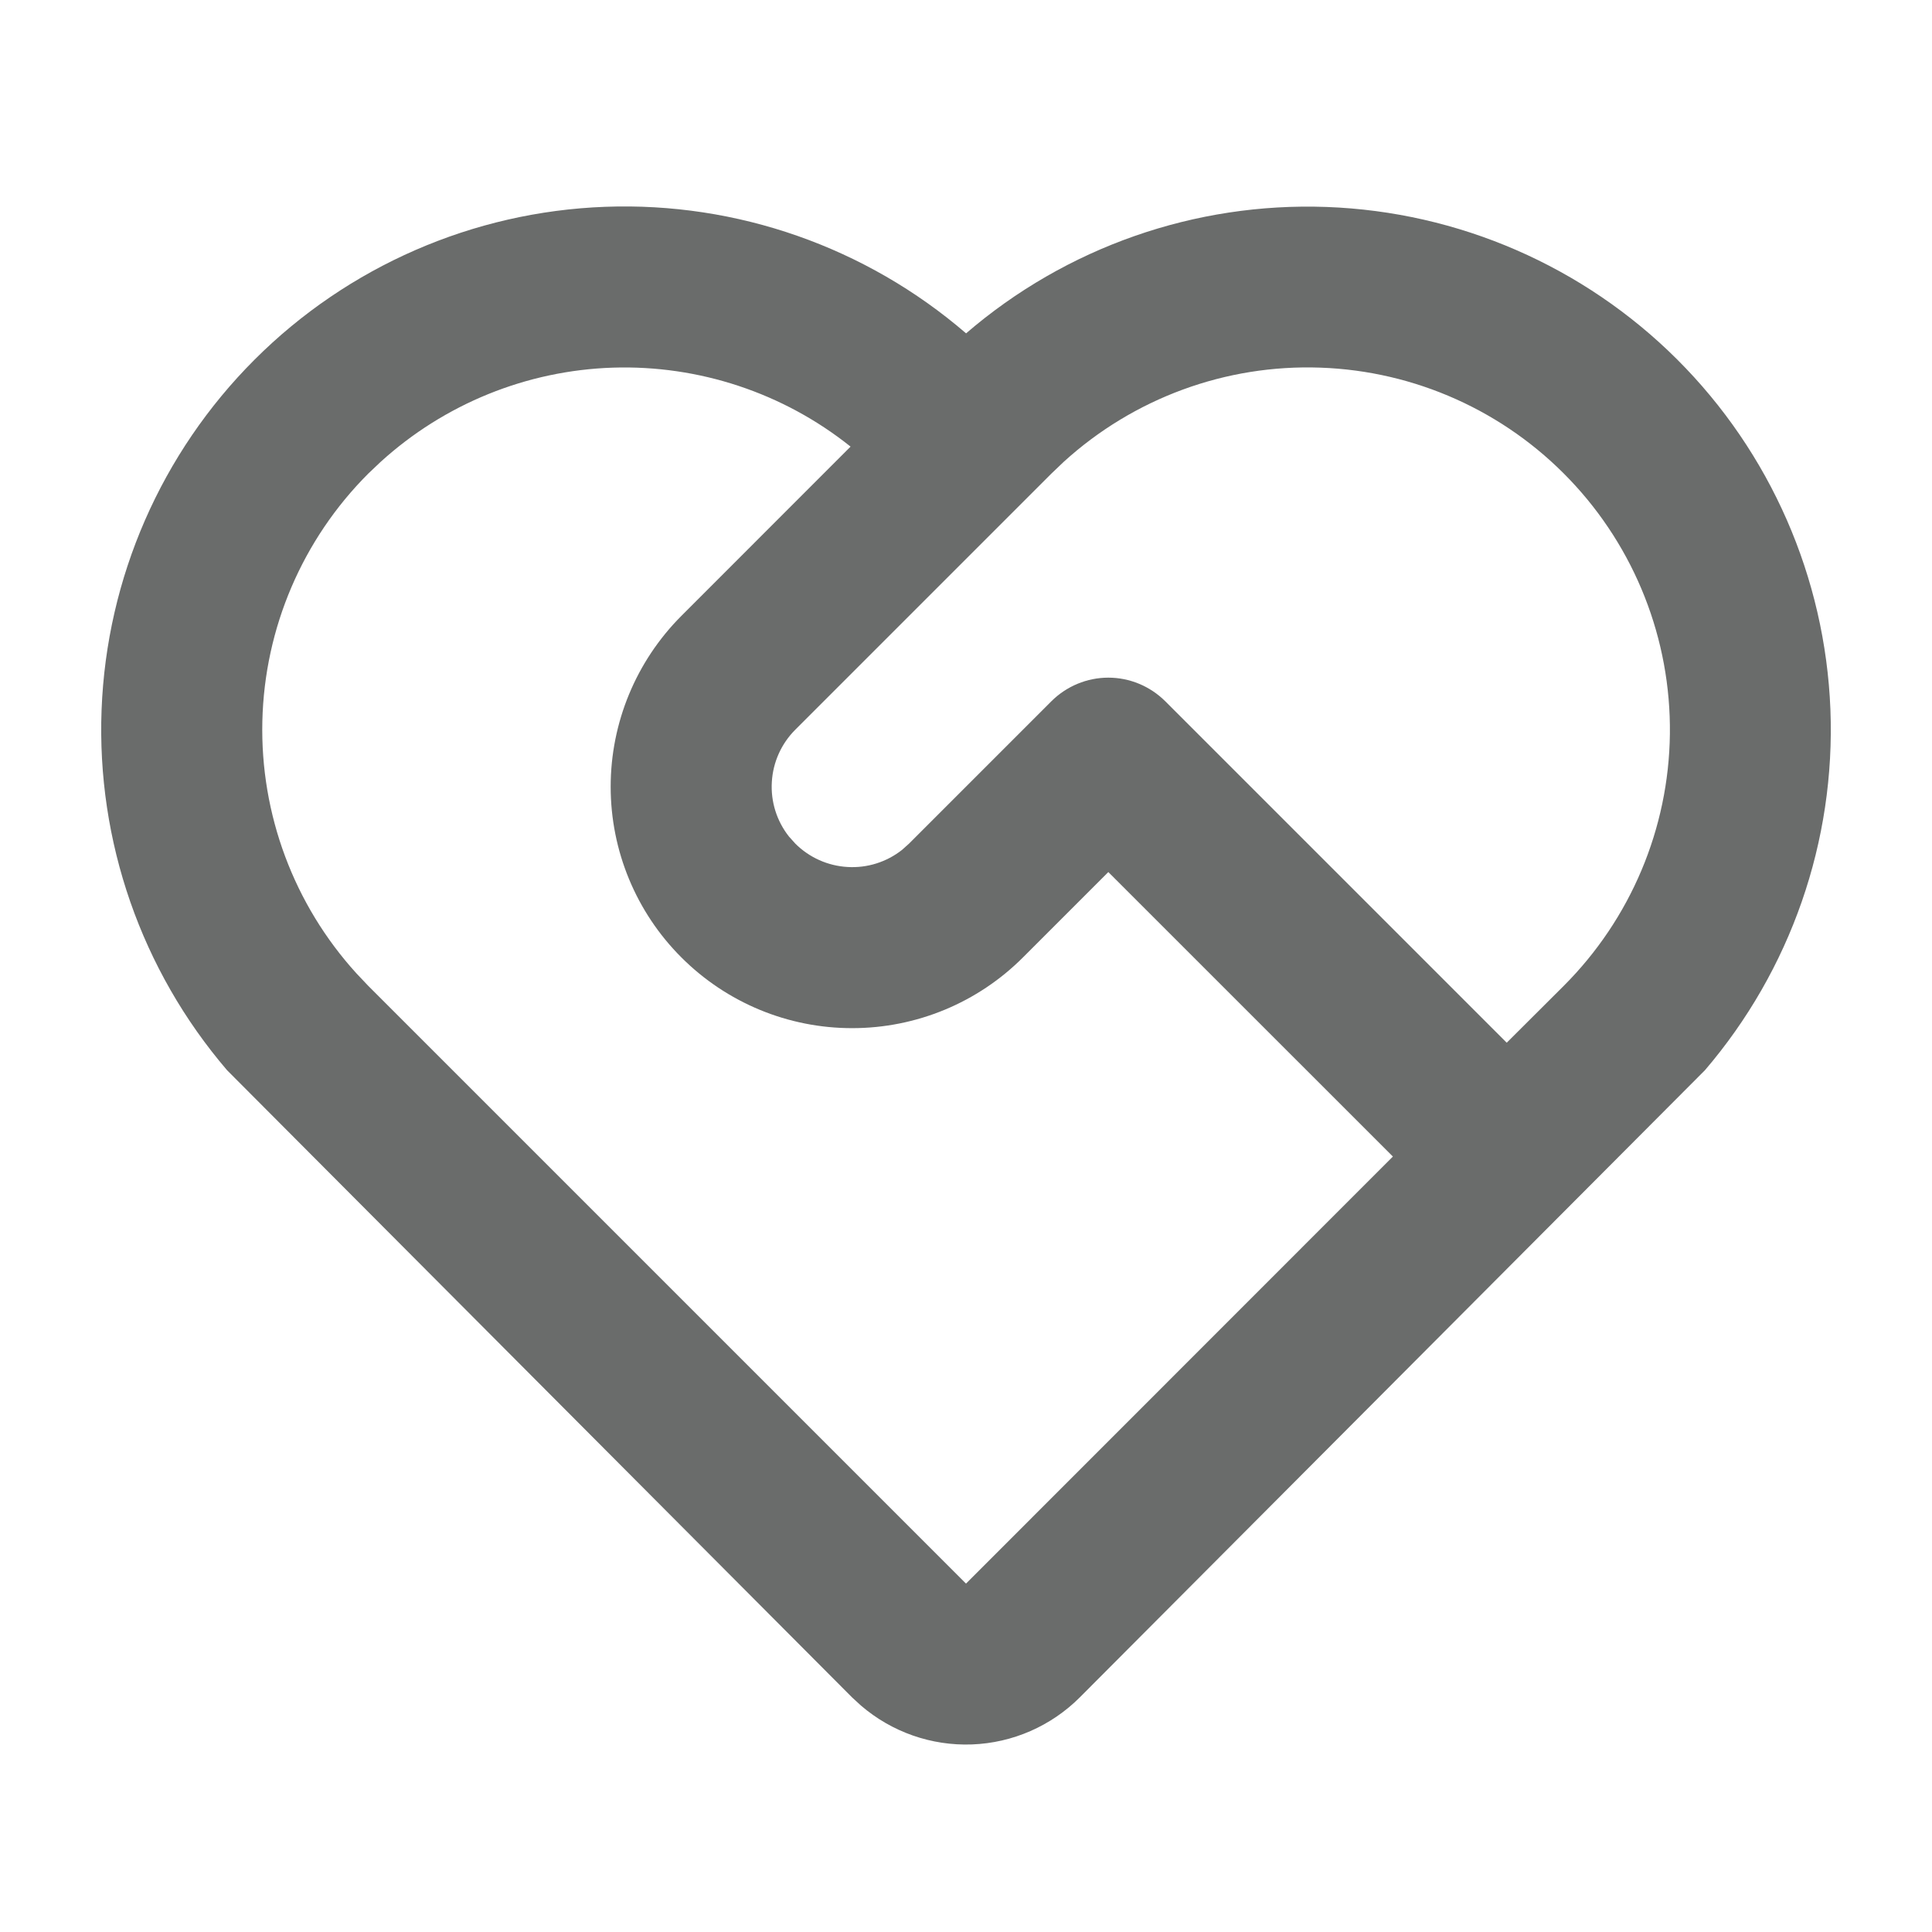
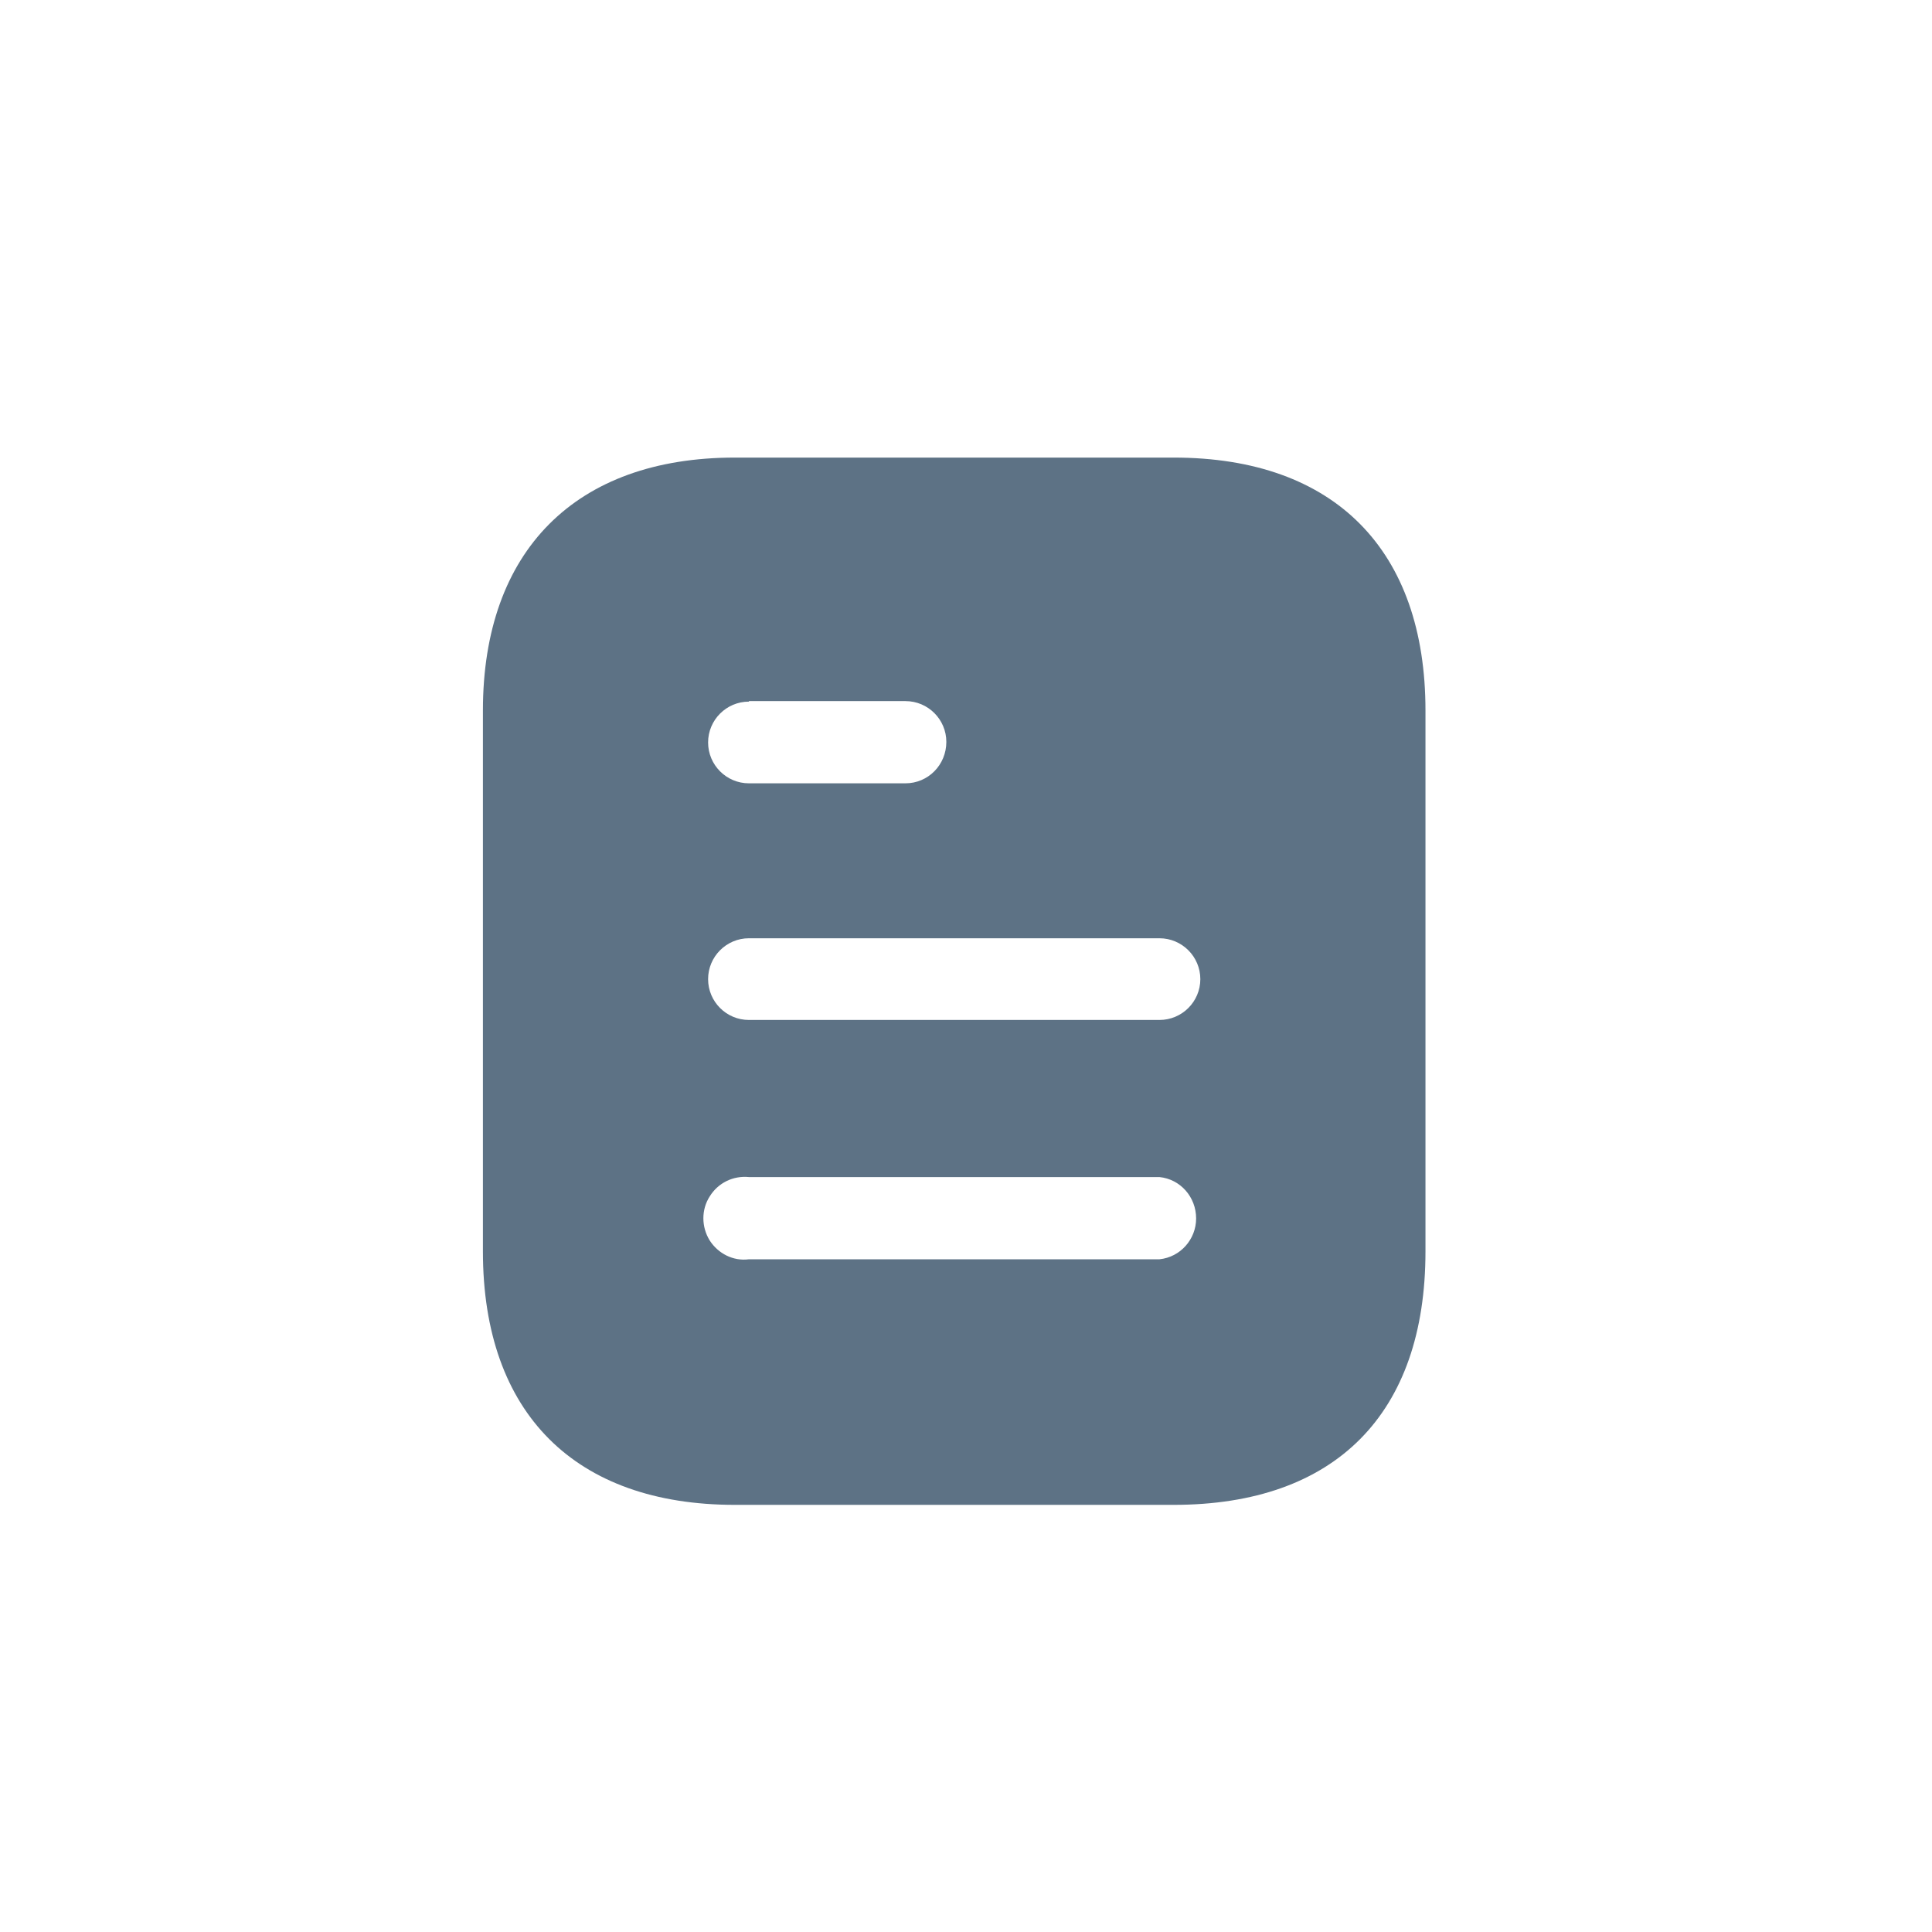
- <svg xmlns="http://www.w3.org/2000/svg" width="24" height="24" viewBox="0 0 24 24" fill="none">
-   <path d="M3.161 4.469C4.321 3.309 5.877 2.63 7.517 2.569C9.156 2.508 10.758 3.07 12.001 4.141C13.243 3.072 14.843 2.511 16.48 2.571C18.118 2.631 19.672 3.307 20.833 4.464C21.993 5.621 22.673 7.174 22.738 8.812C22.802 10.449 22.245 12.05 21.179 13.295L13.414 21.085C13.057 21.442 12.579 21.651 12.075 21.67C11.57 21.689 11.078 21.516 10.695 21.187L10.585 21.086L2.821 13.295C1.756 12.052 1.199 10.452 1.262 8.815C1.325 7.179 2.003 5.627 3.161 4.469ZM4.575 5.883C3.757 6.701 3.286 7.802 3.259 8.959C3.232 10.115 3.651 11.238 4.429 12.093L4.575 12.247L12 19.672L17.303 14.367L13.768 10.833L12.708 11.893C12.146 12.456 11.383 12.772 10.587 12.772C9.791 12.773 9.028 12.457 8.465 11.894C7.902 11.332 7.586 10.569 7.586 9.773C7.586 8.977 7.902 8.214 8.464 7.651L10.566 5.548C9.73 4.88 8.682 4.533 7.613 4.567C6.543 4.602 5.521 5.017 4.729 5.737L4.575 5.883ZM13.061 8.711C13.249 8.524 13.503 8.418 13.768 8.418C14.033 8.418 14.287 8.524 14.475 8.711L18.717 12.953L19.425 12.247C20.256 11.416 20.73 10.293 20.744 9.118C20.758 7.942 20.311 6.808 19.5 5.958C18.689 5.107 17.577 4.608 16.402 4.567C15.227 4.525 14.083 4.946 13.214 5.737L13.061 5.883L9.879 9.065C9.706 9.238 9.602 9.469 9.588 9.714C9.573 9.958 9.649 10.2 9.801 10.392L9.879 10.479C10.052 10.652 10.283 10.756 10.528 10.77C10.772 10.785 11.014 10.709 11.206 10.557L11.293 10.479L13.061 8.711Z" fill="#6A6C6B" />
+ <svg xmlns="http://www.w3.org/2000/svg" width="45" height="45" viewBox="0 0 45 45" fill="none">
+   <path d="M27.337 10.658C31.104 10.658 33.202 12.829 33.202 16.549V29.148C33.202 32.929 31.104 35.051 27.337 35.051H17.115C13.407 35.051 11.248 32.929 11.248 29.148V16.549C11.248 12.829 13.407 10.658 17.115 10.658H27.337ZM17.444 27.416C17.078 27.38 16.725 27.55 16.53 27.868C16.334 28.173 16.334 28.575 16.53 28.892C16.725 29.197 17.078 29.38 17.444 29.331H27.006C27.493 29.282 27.86 28.866 27.86 28.38C27.86 27.88 27.493 27.465 27.006 27.416H17.444ZM27.006 21.854H17.444C16.919 21.854 16.493 22.282 16.493 22.806C16.493 23.331 16.919 23.757 17.444 23.757H27.006C27.531 23.757 27.958 23.331 27.958 22.806C27.958 22.282 27.531 21.854 27.006 21.854ZM21.09 16.33H17.444V16.342C16.919 16.342 16.493 16.769 16.493 17.293C16.493 17.818 16.919 18.245 17.444 18.245H21.09C21.616 18.245 22.042 17.818 22.042 17.28C22.042 16.757 21.616 16.33 21.09 16.33Z" fill="#5D7285" />
</svg>
